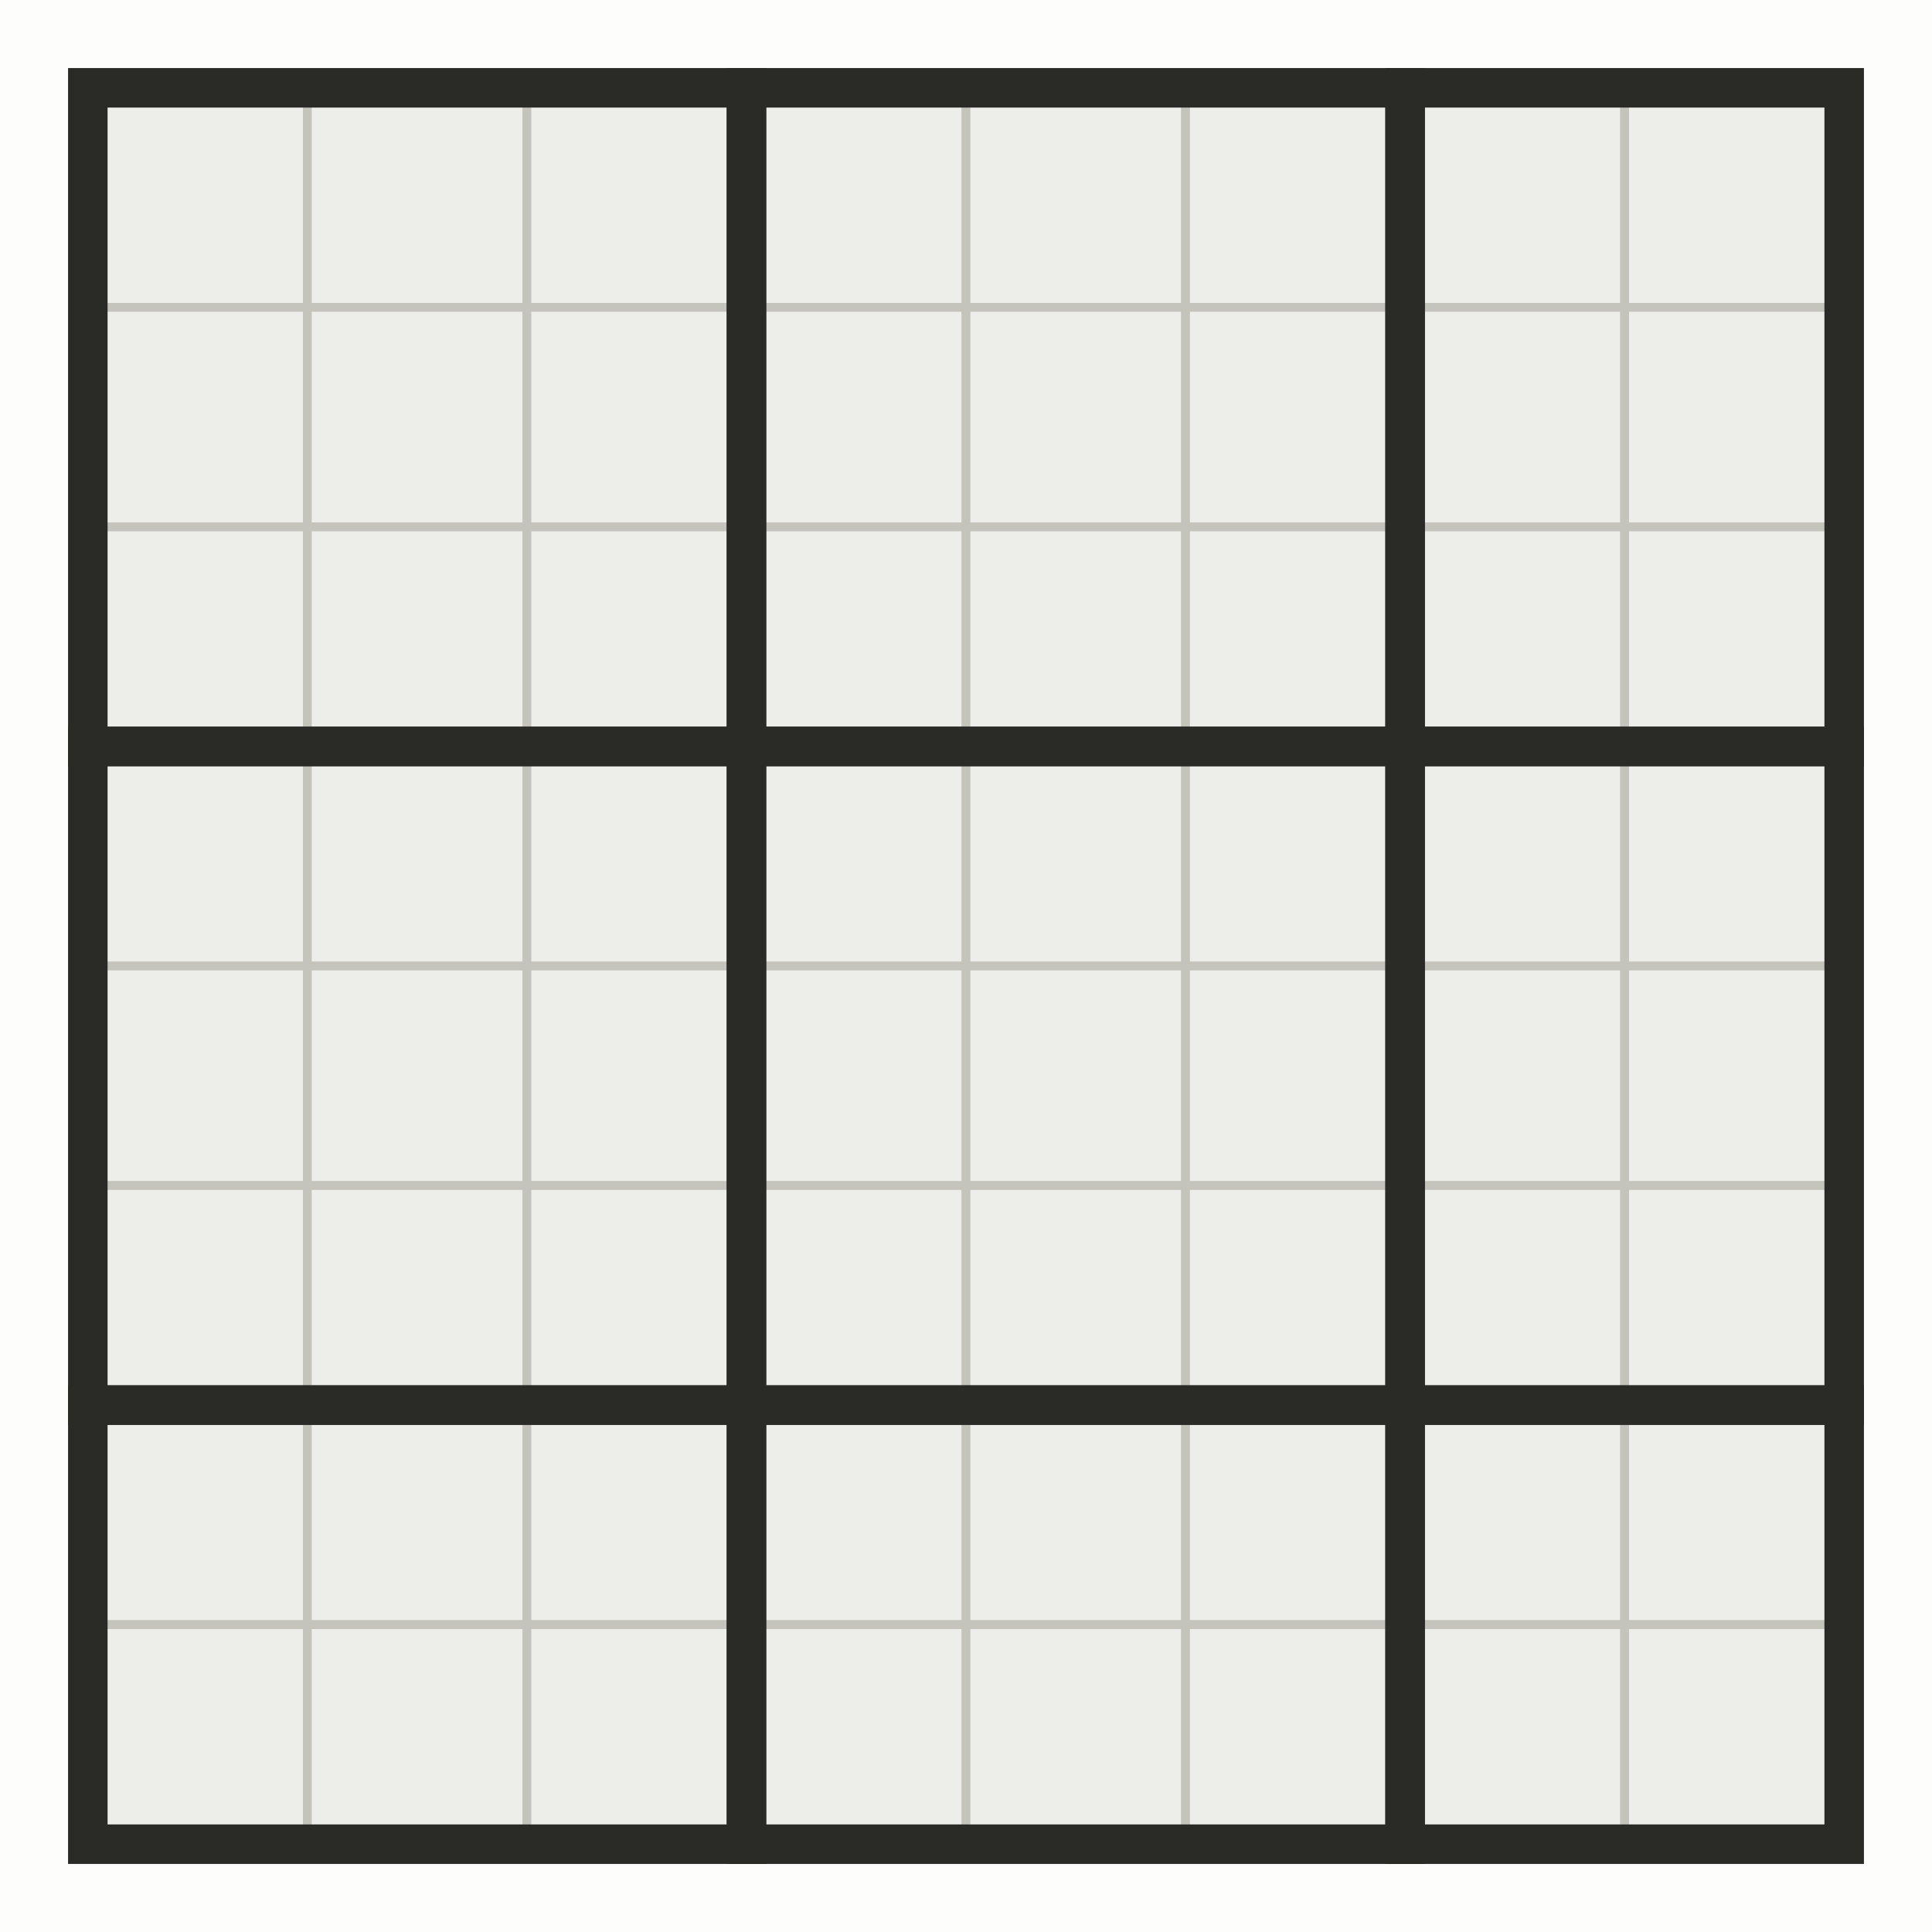
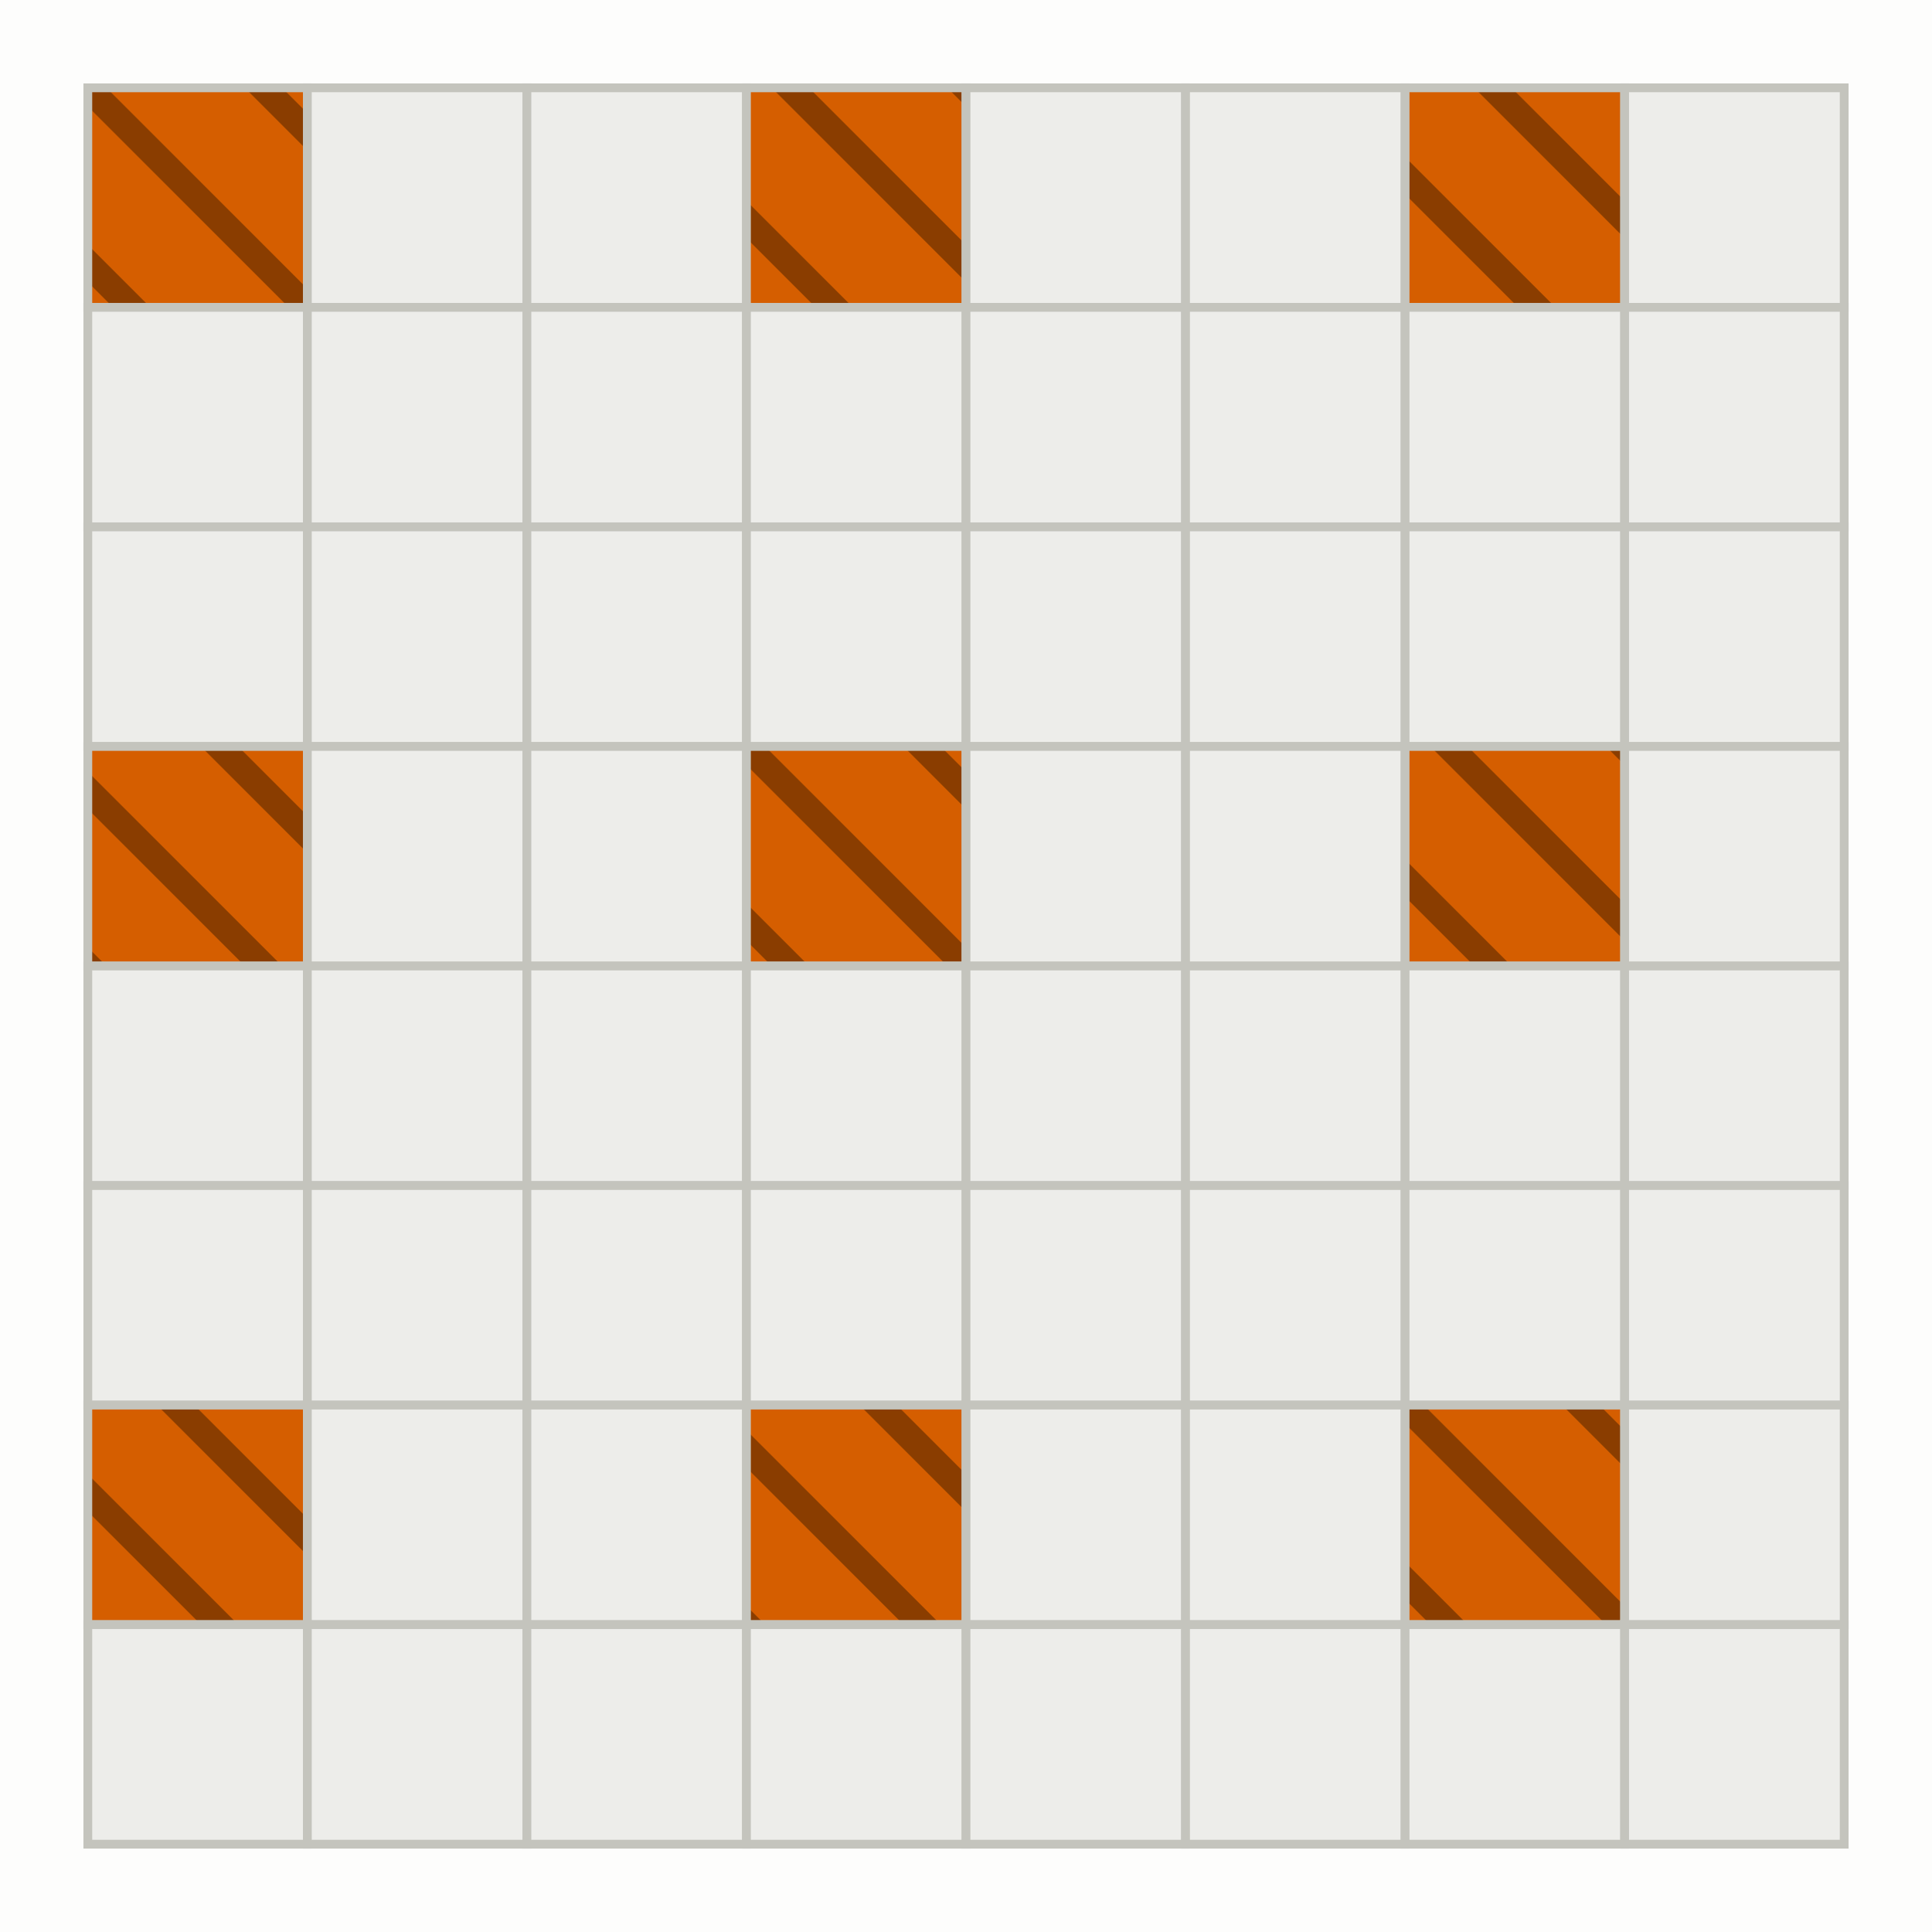
<svg xmlns="http://www.w3.org/2000/svg" viewBox="-4 -4 88 88">
  <rect fill="#FDFDFC" height="88" width="88" x="-4" y="-4" />
  <defs>
    <pattern height="8" id="cv-pat-1" patternUnits="userSpaceOnUse" width="8">
      <rect fill="#0072B2" height="8" width="8" />
    </pattern>
    <pattern height="8" id="cv-pat-2" patternUnits="userSpaceOnUse" width="8">
      <rect fill="#9ED9F5" height="8" width="8" />
      <line stroke="#3E8BB5" stroke-width="1.2" x1="0" x2="8" y1="8" y2="0" />
      <line stroke="#3E8BB5" stroke-width="1.2" x1="-1" x2="1" y1="1" y2="-1" />
      <line stroke="#3E8BB5" stroke-width="1.2" x1="7" x2="9" y1="9" y2="7" />
    </pattern>
    <pattern height="8" id="cv-pat-3" patternUnits="userSpaceOnUse" width="8">
      <rect fill="#D55E00" height="8" width="8" />
      <line stroke="#8A3D00" stroke-width="1.2" x1="0" x2="8" y1="0" y2="8" />
      <line stroke="#8A3D00" stroke-width="1.2" x1="-1" x2="1" y1="7" y2="9" />
      <line stroke="#8A3D00" stroke-width="1.2" x1="7" x2="9" y1="-1" y2="1" />
    </pattern>
    <pattern height="8" id="cv-pat-4" patternUnits="userSpaceOnUse" width="8">
      <rect fill="#009E73" height="8" width="8" />
      <circle cx="4" cy="4" fill="#006147" r="1.4" />
    </pattern>
    <pattern height="8" id="cv-pat-5" patternUnits="userSpaceOnUse" width="8">
      <rect fill="#E69F00" height="8" width="8" />
      <line stroke="#9A6B00" stroke-width="1.2" x1="0" x2="8" y1="4" y2="4" />
      <line stroke="#9A6B00" stroke-width="1.2" x1="4" x2="4" y1="0" y2="8" />
    </pattern>
    <pattern height="8" id="cv-pat-6" patternUnits="userSpaceOnUse" width="8">
      <rect fill="#CC79A7" height="8" width="8" />
      <line stroke="#8A4E70" stroke-width="1.2" x1="0" x2="8" y1="4" y2="4" />
    </pattern>
    <pattern height="8" id="cv-pat-7" patternUnits="userSpaceOnUse" width="8">
      <rect fill="#F0E442" height="8" width="8" />
      <line stroke="#9C9400" stroke-width="1.2" x1="4" x2="4" y1="0" y2="8" />
    </pattern>
    <pattern height="8" id="cv-pat-8" patternUnits="userSpaceOnUse" width="8">
      <rect fill="#3A3A3A" height="8" width="8" />
      <line stroke="#000000" stroke-width="1.2" x1="0" x2="8" y1="0" y2="8" />
      <line stroke="#000000" stroke-width="1.2" x1="0" x2="8" y1="8" y2="0" />
    </pattern>
  </defs>
  <g class="cv-cells">
-     <rect fill="#EDEDEA" height="10" stroke="#C4C4BD" stroke-width="0.4" width="10" x="0" y="0" />
+     <rect fill="url(#cv-pat-3)" height="10" stroke="#C4C4BD" stroke-width="0.4" width="10" x="0" y="0" />
    <rect fill="#EDEDEA" height="10" stroke="#C4C4BD" stroke-width="0.4" width="10" x="10" y="0" />
    <rect fill="#EDEDEA" height="10" stroke="#C4C4BD" stroke-width="0.4" width="10" x="20" y="0" />
-     <rect fill="#EDEDEA" height="10" stroke="#C4C4BD" stroke-width="0.4" width="10" x="30" y="0" />
+     <rect fill="url(#cv-pat-3)" height="10" stroke="#C4C4BD" stroke-width="0.4" width="10" x="30" y="0" />
    <rect fill="#EDEDEA" height="10" stroke="#C4C4BD" stroke-width="0.4" width="10" x="40" y="0" />
    <rect fill="#EDEDEA" height="10" stroke="#C4C4BD" stroke-width="0.4" width="10" x="50" y="0" />
-     <rect fill="#EDEDEA" height="10" stroke="#C4C4BD" stroke-width="0.4" width="10" x="60" y="0" />
+     <rect fill="url(#cv-pat-3)" height="10" stroke="#C4C4BD" stroke-width="0.4" width="10" x="60" y="0" />
    <rect fill="#EDEDEA" height="10" stroke="#C4C4BD" stroke-width="0.4" width="10" x="70" y="0" />
    <rect fill="#EDEDEA" height="10" stroke="#C4C4BD" stroke-width="0.4" width="10" x="0" y="10" />
    <rect fill="#EDEDEA" height="10" stroke="#C4C4BD" stroke-width="0.4" width="10" x="10" y="10" />
    <rect fill="#EDEDEA" height="10" stroke="#C4C4BD" stroke-width="0.4" width="10" x="20" y="10" />
    <rect fill="#EDEDEA" height="10" stroke="#C4C4BD" stroke-width="0.4" width="10" x="30" y="10" />
    <rect fill="#EDEDEA" height="10" stroke="#C4C4BD" stroke-width="0.4" width="10" x="40" y="10" />
    <rect fill="#EDEDEA" height="10" stroke="#C4C4BD" stroke-width="0.4" width="10" x="50" y="10" />
    <rect fill="#EDEDEA" height="10" stroke="#C4C4BD" stroke-width="0.4" width="10" x="60" y="10" />
    <rect fill="#EDEDEA" height="10" stroke="#C4C4BD" stroke-width="0.4" width="10" x="70" y="10" />
    <rect fill="#EDEDEA" height="10" stroke="#C4C4BD" stroke-width="0.4" width="10" x="0" y="20" />
    <rect fill="#EDEDEA" height="10" stroke="#C4C4BD" stroke-width="0.4" width="10" x="10" y="20" />
    <rect fill="#EDEDEA" height="10" stroke="#C4C4BD" stroke-width="0.4" width="10" x="20" y="20" />
    <rect fill="#EDEDEA" height="10" stroke="#C4C4BD" stroke-width="0.4" width="10" x="30" y="20" />
    <rect fill="#EDEDEA" height="10" stroke="#C4C4BD" stroke-width="0.4" width="10" x="40" y="20" />
    <rect fill="#EDEDEA" height="10" stroke="#C4C4BD" stroke-width="0.4" width="10" x="50" y="20" />
    <rect fill="#EDEDEA" height="10" stroke="#C4C4BD" stroke-width="0.4" width="10" x="60" y="20" />
    <rect fill="#EDEDEA" height="10" stroke="#C4C4BD" stroke-width="0.4" width="10" x="70" y="20" />
-     <rect fill="#EDEDEA" height="10" stroke="#C4C4BD" stroke-width="0.4" width="10" x="0" y="30" />
+     <rect fill="url(#cv-pat-3)" height="10" stroke="#C4C4BD" stroke-width="0.4" width="10" x="0" y="30" />
    <rect fill="#EDEDEA" height="10" stroke="#C4C4BD" stroke-width="0.4" width="10" x="10" y="30" />
    <rect fill="#EDEDEA" height="10" stroke="#C4C4BD" stroke-width="0.4" width="10" x="20" y="30" />
-     <rect fill="#EDEDEA" height="10" stroke="#C4C4BD" stroke-width="0.4" width="10" x="30" y="30" />
+     <rect fill="url(#cv-pat-3)" height="10" stroke="#C4C4BD" stroke-width="0.4" width="10" x="30" y="30" />
    <rect fill="#EDEDEA" height="10" stroke="#C4C4BD" stroke-width="0.4" width="10" x="40" y="30" />
    <rect fill="#EDEDEA" height="10" stroke="#C4C4BD" stroke-width="0.4" width="10" x="50" y="30" />
-     <rect fill="#EDEDEA" height="10" stroke="#C4C4BD" stroke-width="0.4" width="10" x="60" y="30" />
+     <rect fill="url(#cv-pat-3)" height="10" stroke="#C4C4BD" stroke-width="0.4" width="10" x="60" y="30" />
    <rect fill="#EDEDEA" height="10" stroke="#C4C4BD" stroke-width="0.4" width="10" x="70" y="30" />
    <rect fill="#EDEDEA" height="10" stroke="#C4C4BD" stroke-width="0.4" width="10" x="0" y="40" />
    <rect fill="#EDEDEA" height="10" stroke="#C4C4BD" stroke-width="0.4" width="10" x="10" y="40" />
    <rect fill="#EDEDEA" height="10" stroke="#C4C4BD" stroke-width="0.4" width="10" x="20" y="40" />
    <rect fill="#EDEDEA" height="10" stroke="#C4C4BD" stroke-width="0.4" width="10" x="30" y="40" />
    <rect fill="#EDEDEA" height="10" stroke="#C4C4BD" stroke-width="0.4" width="10" x="40" y="40" />
    <rect fill="#EDEDEA" height="10" stroke="#C4C4BD" stroke-width="0.4" width="10" x="50" y="40" />
    <rect fill="#EDEDEA" height="10" stroke="#C4C4BD" stroke-width="0.4" width="10" x="60" y="40" />
    <rect fill="#EDEDEA" height="10" stroke="#C4C4BD" stroke-width="0.4" width="10" x="70" y="40" />
    <rect fill="#EDEDEA" height="10" stroke="#C4C4BD" stroke-width="0.4" width="10" x="0" y="50" />
    <rect fill="#EDEDEA" height="10" stroke="#C4C4BD" stroke-width="0.4" width="10" x="10" y="50" />
    <rect fill="#EDEDEA" height="10" stroke="#C4C4BD" stroke-width="0.4" width="10" x="20" y="50" />
    <rect fill="#EDEDEA" height="10" stroke="#C4C4BD" stroke-width="0.4" width="10" x="30" y="50" />
    <rect fill="#EDEDEA" height="10" stroke="#C4C4BD" stroke-width="0.4" width="10" x="40" y="50" />
    <rect fill="#EDEDEA" height="10" stroke="#C4C4BD" stroke-width="0.4" width="10" x="50" y="50" />
    <rect fill="#EDEDEA" height="10" stroke="#C4C4BD" stroke-width="0.4" width="10" x="60" y="50" />
    <rect fill="#EDEDEA" height="10" stroke="#C4C4BD" stroke-width="0.4" width="10" x="70" y="50" />
-     <rect fill="#EDEDEA" height="10" stroke="#C4C4BD" stroke-width="0.4" width="10" x="0" y="60" />
+     <rect fill="url(#cv-pat-3)" height="10" stroke="#C4C4BD" stroke-width="0.4" width="10" x="0" y="60" />
    <rect fill="#EDEDEA" height="10" stroke="#C4C4BD" stroke-width="0.4" width="10" x="10" y="60" />
    <rect fill="#EDEDEA" height="10" stroke="#C4C4BD" stroke-width="0.4" width="10" x="20" y="60" />
-     <rect fill="#EDEDEA" height="10" stroke="#C4C4BD" stroke-width="0.4" width="10" x="30" y="60" />
+     <rect fill="url(#cv-pat-3)" height="10" stroke="#C4C4BD" stroke-width="0.4" width="10" x="30" y="60" />
    <rect fill="#EDEDEA" height="10" stroke="#C4C4BD" stroke-width="0.4" width="10" x="40" y="60" />
    <rect fill="#EDEDEA" height="10" stroke="#C4C4BD" stroke-width="0.4" width="10" x="50" y="60" />
-     <rect fill="#EDEDEA" height="10" stroke="#C4C4BD" stroke-width="0.4" width="10" x="60" y="60" />
+     <rect fill="url(#cv-pat-3)" height="10" stroke="#C4C4BD" stroke-width="0.4" width="10" x="60" y="60" />
    <rect fill="#EDEDEA" height="10" stroke="#C4C4BD" stroke-width="0.4" width="10" x="70" y="60" />
    <rect fill="#EDEDEA" height="10" stroke="#C4C4BD" stroke-width="0.4" width="10" x="0" y="70" />
    <rect fill="#EDEDEA" height="10" stroke="#C4C4BD" stroke-width="0.4" width="10" x="10" y="70" />
    <rect fill="#EDEDEA" height="10" stroke="#C4C4BD" stroke-width="0.4" width="10" x="20" y="70" />
    <rect fill="#EDEDEA" height="10" stroke="#C4C4BD" stroke-width="0.4" width="10" x="30" y="70" />
    <rect fill="#EDEDEA" height="10" stroke="#C4C4BD" stroke-width="0.4" width="10" x="40" y="70" />
    <rect fill="#EDEDEA" height="10" stroke="#C4C4BD" stroke-width="0.4" width="10" x="50" y="70" />
    <rect fill="#EDEDEA" height="10" stroke="#C4C4BD" stroke-width="0.4" width="10" x="60" y="70" />
    <rect fill="#EDEDEA" height="10" stroke="#C4C4BD" stroke-width="0.4" width="10" x="70" y="70" />
  </g>
-   <g class="cv-elements">
-     <g>
-       <path d="M0 0L10 0M0 0L0 10M10 0L20 0M20 0L30 0M30 0L30 10M0 10L0 20M30 10L30 20M0 30L10 30M0 20L0 30M10 30L20 30M20 30L30 30M30 20L30 30" fill="none" stroke="#2A2A26" stroke-linecap="square" stroke-width="1.8" />
-     </g>
-     <g>
-       <path d="M30 0L40 0M30 0L30 10M40 0L50 0M50 0L60 0M60 0L60 10M30 10L30 20M60 10L60 20M30 30L40 30M30 20L30 30M40 30L50 30M50 30L60 30M60 20L60 30" fill="none" stroke="#2A2A26" stroke-linecap="square" stroke-width="1.8" />
-     </g>
-     <g>
-       <path d="M60 0L70 0M60 0L60 10M70 0L80 0M80 0L80 10M60 10L60 20M80 10L80 20M60 30L70 30M60 20L60 30M70 30L80 30M80 20L80 30" fill="none" stroke="#2A2A26" stroke-linecap="square" stroke-width="1.8" />
-     </g>
-     <g>
-       <path d="M0 30L10 30M0 30L0 40M10 30L20 30M20 30L30 30M30 30L30 40M0 40L0 50M30 40L30 50M0 60L10 60M0 50L0 60M10 60L20 60M20 60L30 60M30 50L30 60" fill="none" stroke="#2A2A26" stroke-linecap="square" stroke-width="1.8" />
-     </g>
-     <g>
-       <path d="M30 30L40 30M30 30L30 40M40 30L50 30M50 30L60 30M60 30L60 40M30 40L30 50M60 40L60 50M30 60L40 60M30 50L30 60M40 60L50 60M50 60L60 60M60 50L60 60" fill="none" stroke="#2A2A26" stroke-linecap="square" stroke-width="1.8" />
-     </g>
-     <g>
-       <path d="M60 30L70 30M60 30L60 40M70 30L80 30M80 30L80 40M60 40L60 50M80 40L80 50M60 60L70 60M60 50L60 60M70 60L80 60M80 50L80 60" fill="none" stroke="#2A2A26" stroke-linecap="square" stroke-width="1.8" />
-     </g>
-     <g>
-       <path d="M0 60L10 60M0 60L0 70M10 60L20 60M20 60L30 60M30 60L30 70M0 80L10 80M0 70L0 80M10 80L20 80M20 80L30 80M30 70L30 80" fill="none" stroke="#2A2A26" stroke-linecap="square" stroke-width="1.8" />
-     </g>
-     <g>
-       <path d="M30 60L40 60M30 60L30 70M40 60L50 60M50 60L60 60M60 60L60 70M30 80L40 80M30 70L30 80M40 80L50 80M50 80L60 80M60 70L60 80" fill="none" stroke="#2A2A26" stroke-linecap="square" stroke-width="1.8" />
-     </g>
-     <g>
-       <path d="M60 60L70 60M60 60L60 70M70 60L80 60M80 60L80 70M60 80L70 80M60 70L60 80M70 80L80 80M80 70L80 80" fill="none" stroke="#2A2A26" stroke-linecap="square" stroke-width="1.8" />
-     </g>
-   </g>
+   <g class="cv-elements" />
</svg>
